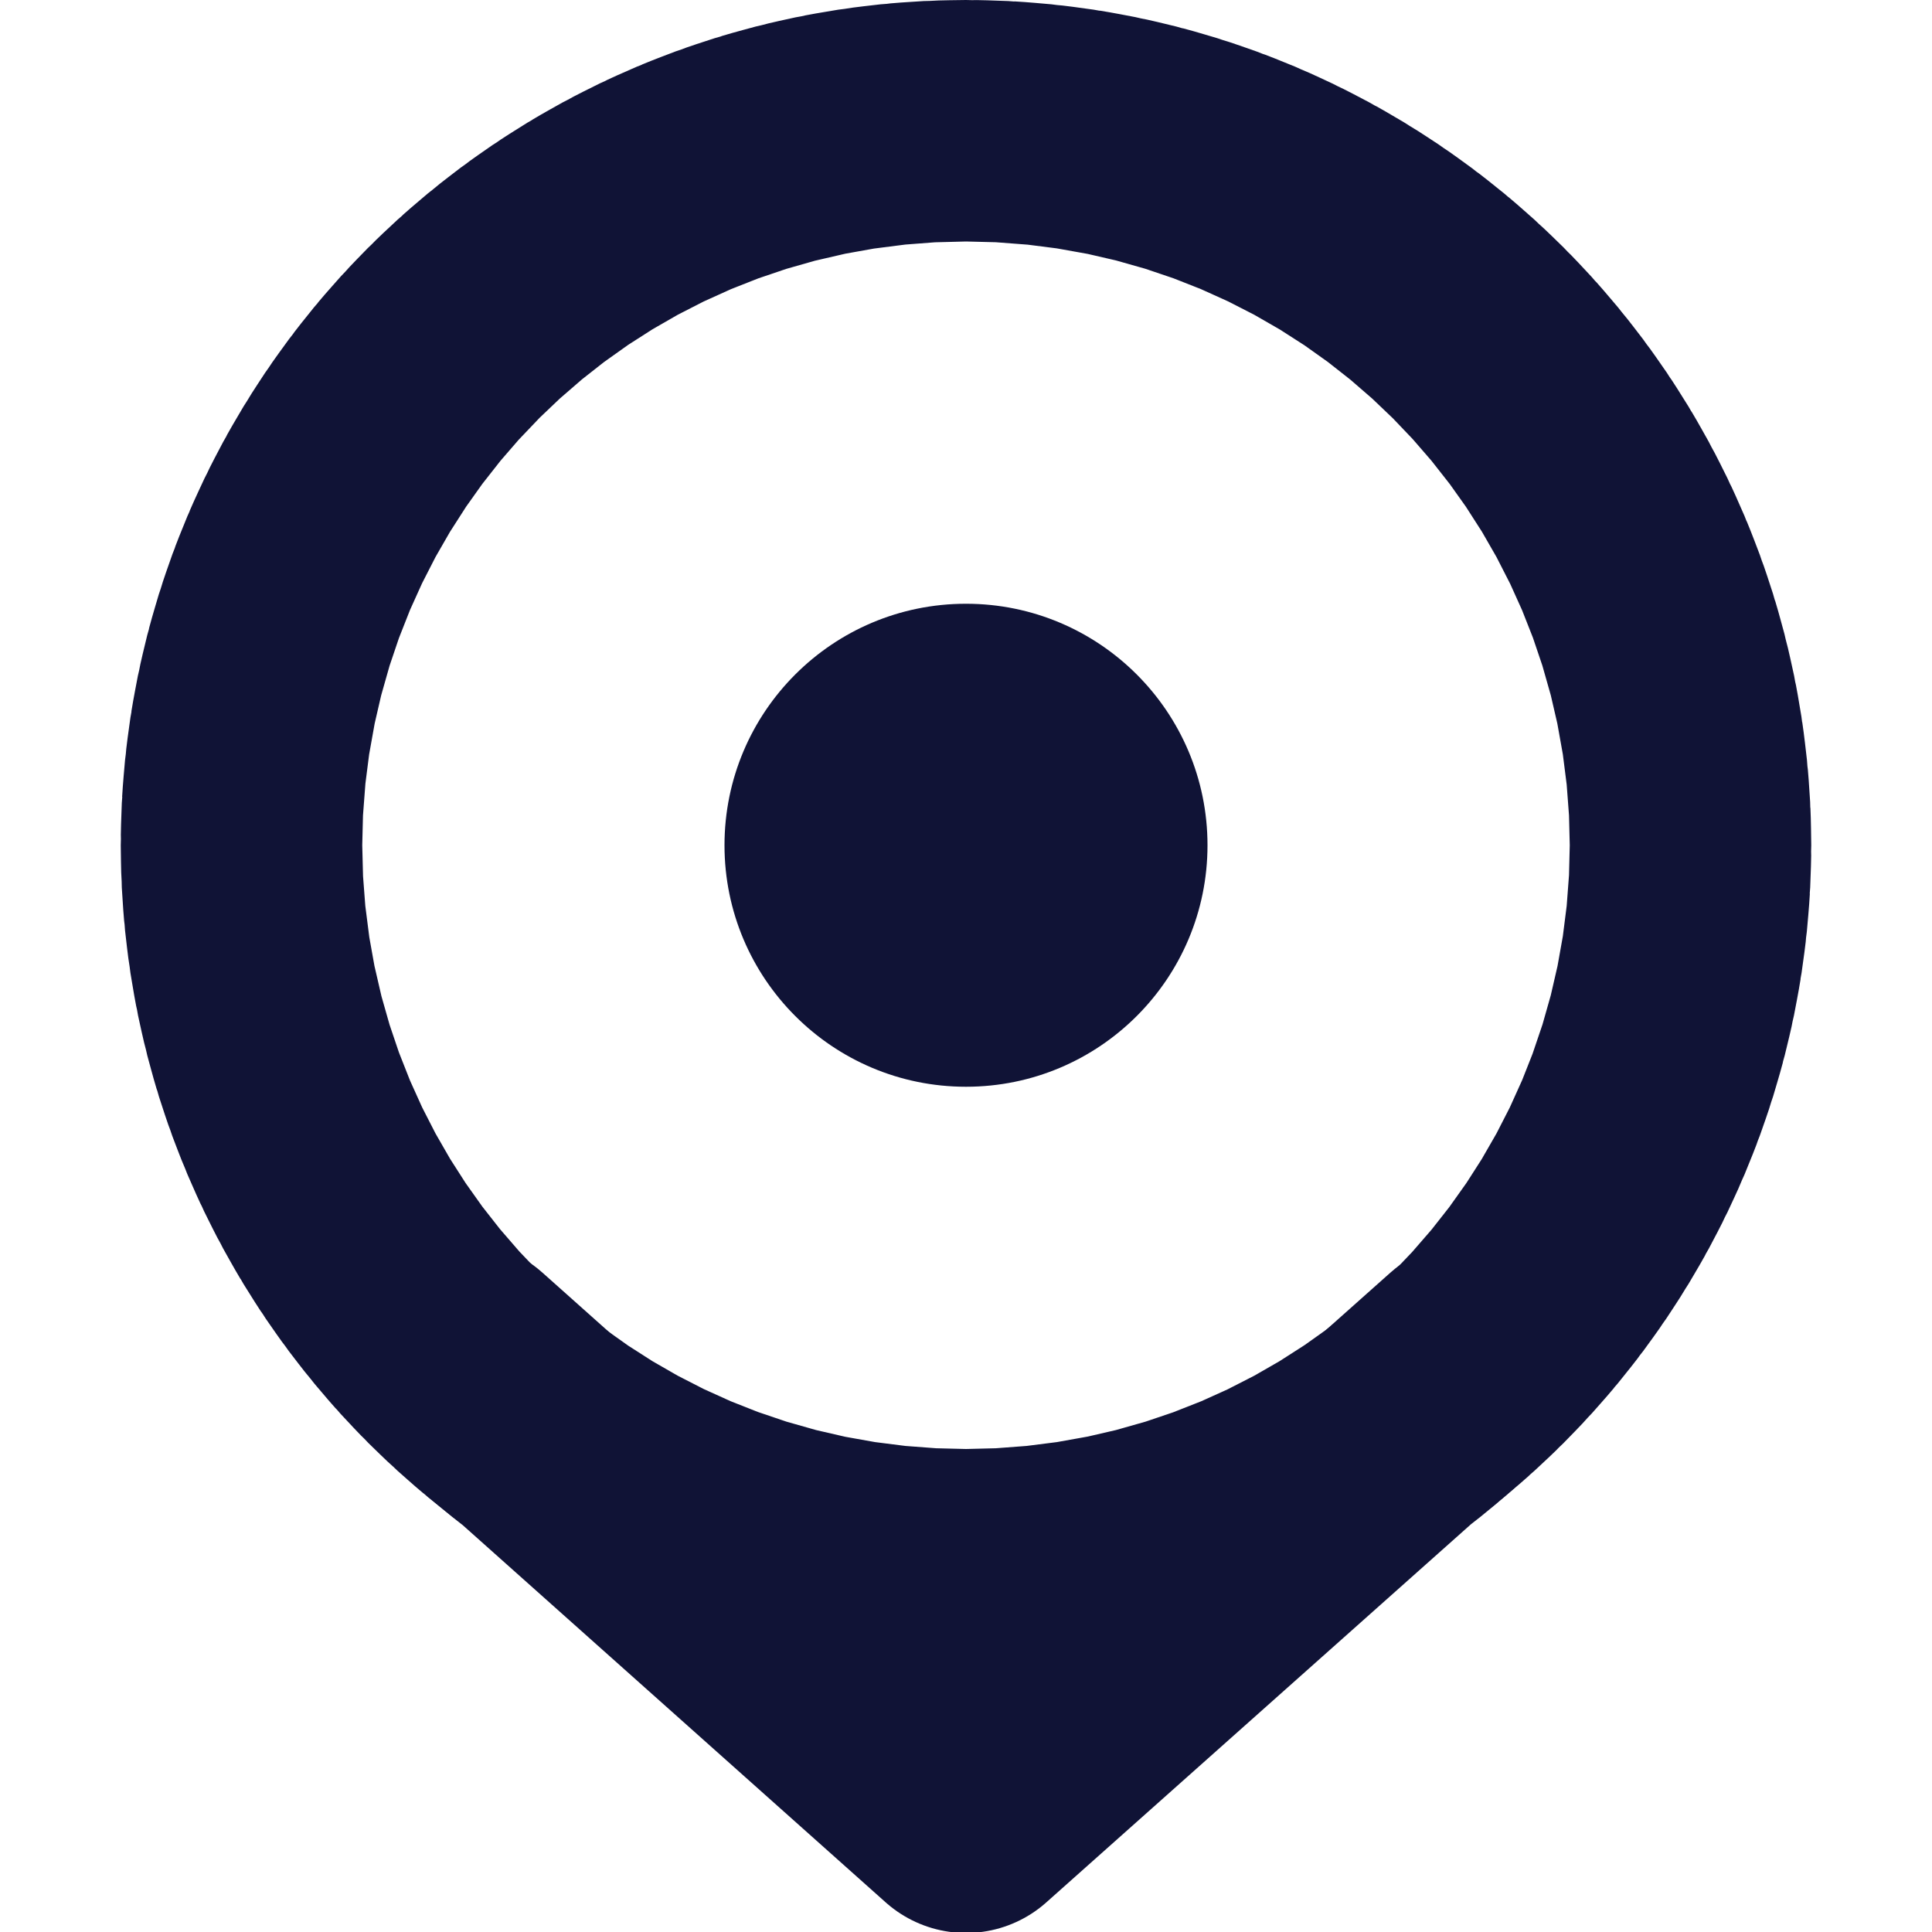
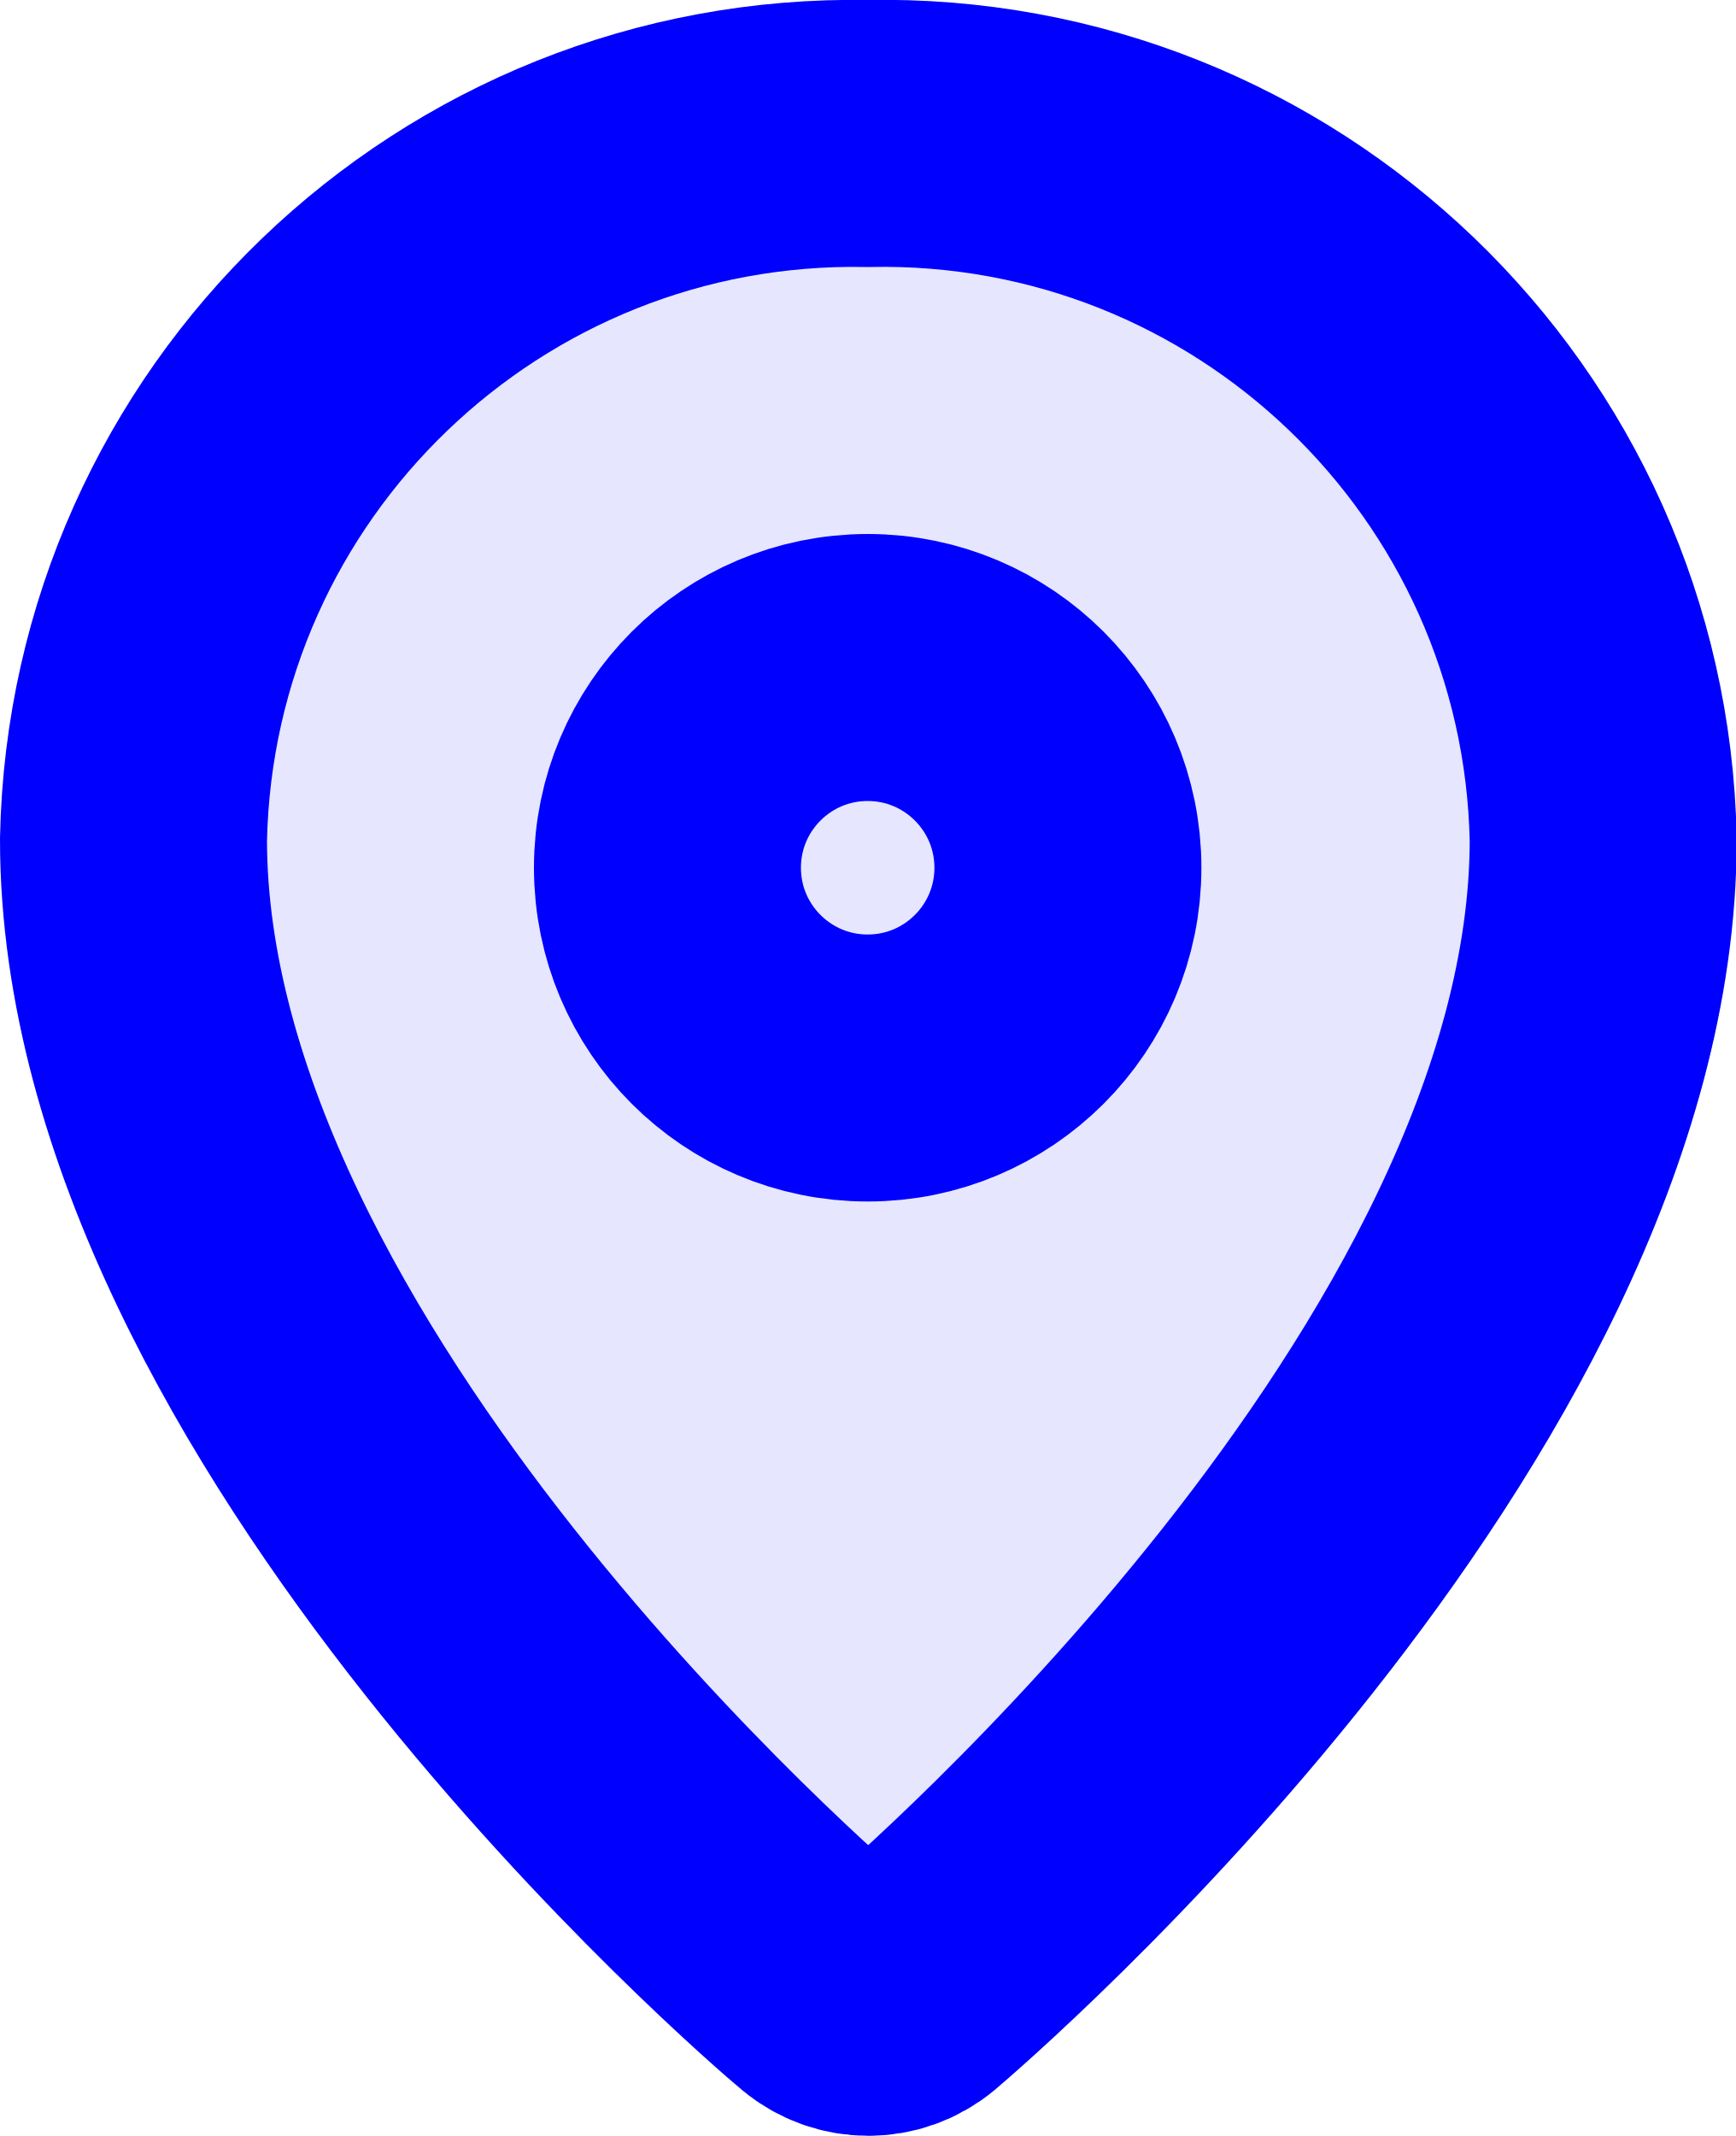
- <svg xmlns="http://www.w3.org/2000/svg" width="16px" height="16px" viewBox="0 0 16 16" version="1.1">
-   <g id="Icons-/-Location" stroke="none" stroke-width="1" fill="none" fill-rule="evenodd">
-     <g id="Location" transform="translate(1, 0)" fill="#101336">
-       <circle id="Oval" stroke="#101336" stroke-width="12" fill-opacity="0.1" cx="7" cy="7" r="1" />
-       <path d="M7,13.008 C5.335,13.008 3.944,12.434 2.827,11.286 L7,15.008 L11.18,11.286 C10.058,12.434 8.665,13.008 7,13.008 Z" id="Path-2" stroke="#101336" stroke-width="2" stroke-linejoin="round" />
-       <circle id="Oval" cx="7" cy="7" r="2" />
-     </g>
+ <svg xmlns="http://www.w3.org/2000/svg" width="13" height="16" viewBox="0 0 13 16">
+   <g id="Group_52" data-name="Group 52" transform="translate(1 1)">
+     <path id="Path" d="M5.5,0A5.4,5.4,0,0,0,0,5.288c0,4.143,4.983,8.422,5.2,8.6a.476.476,0,0,0,.61,0c.212-.18,5.2-4.458,5.2-8.6A5.4,5.4,0,0,0,5.5,0Z" fill="rgba(0,0,255,0.1)" stroke="blue" stroke-miterlimit="10" stroke-width="2" />
+     <circle id="Oval" cx="1.5" cy="1.5" r="1.5" transform="translate(4 4)" fill="none" stroke="blue" stroke-miterlimit="10" stroke-width="2" />
  </g>
</svg>
